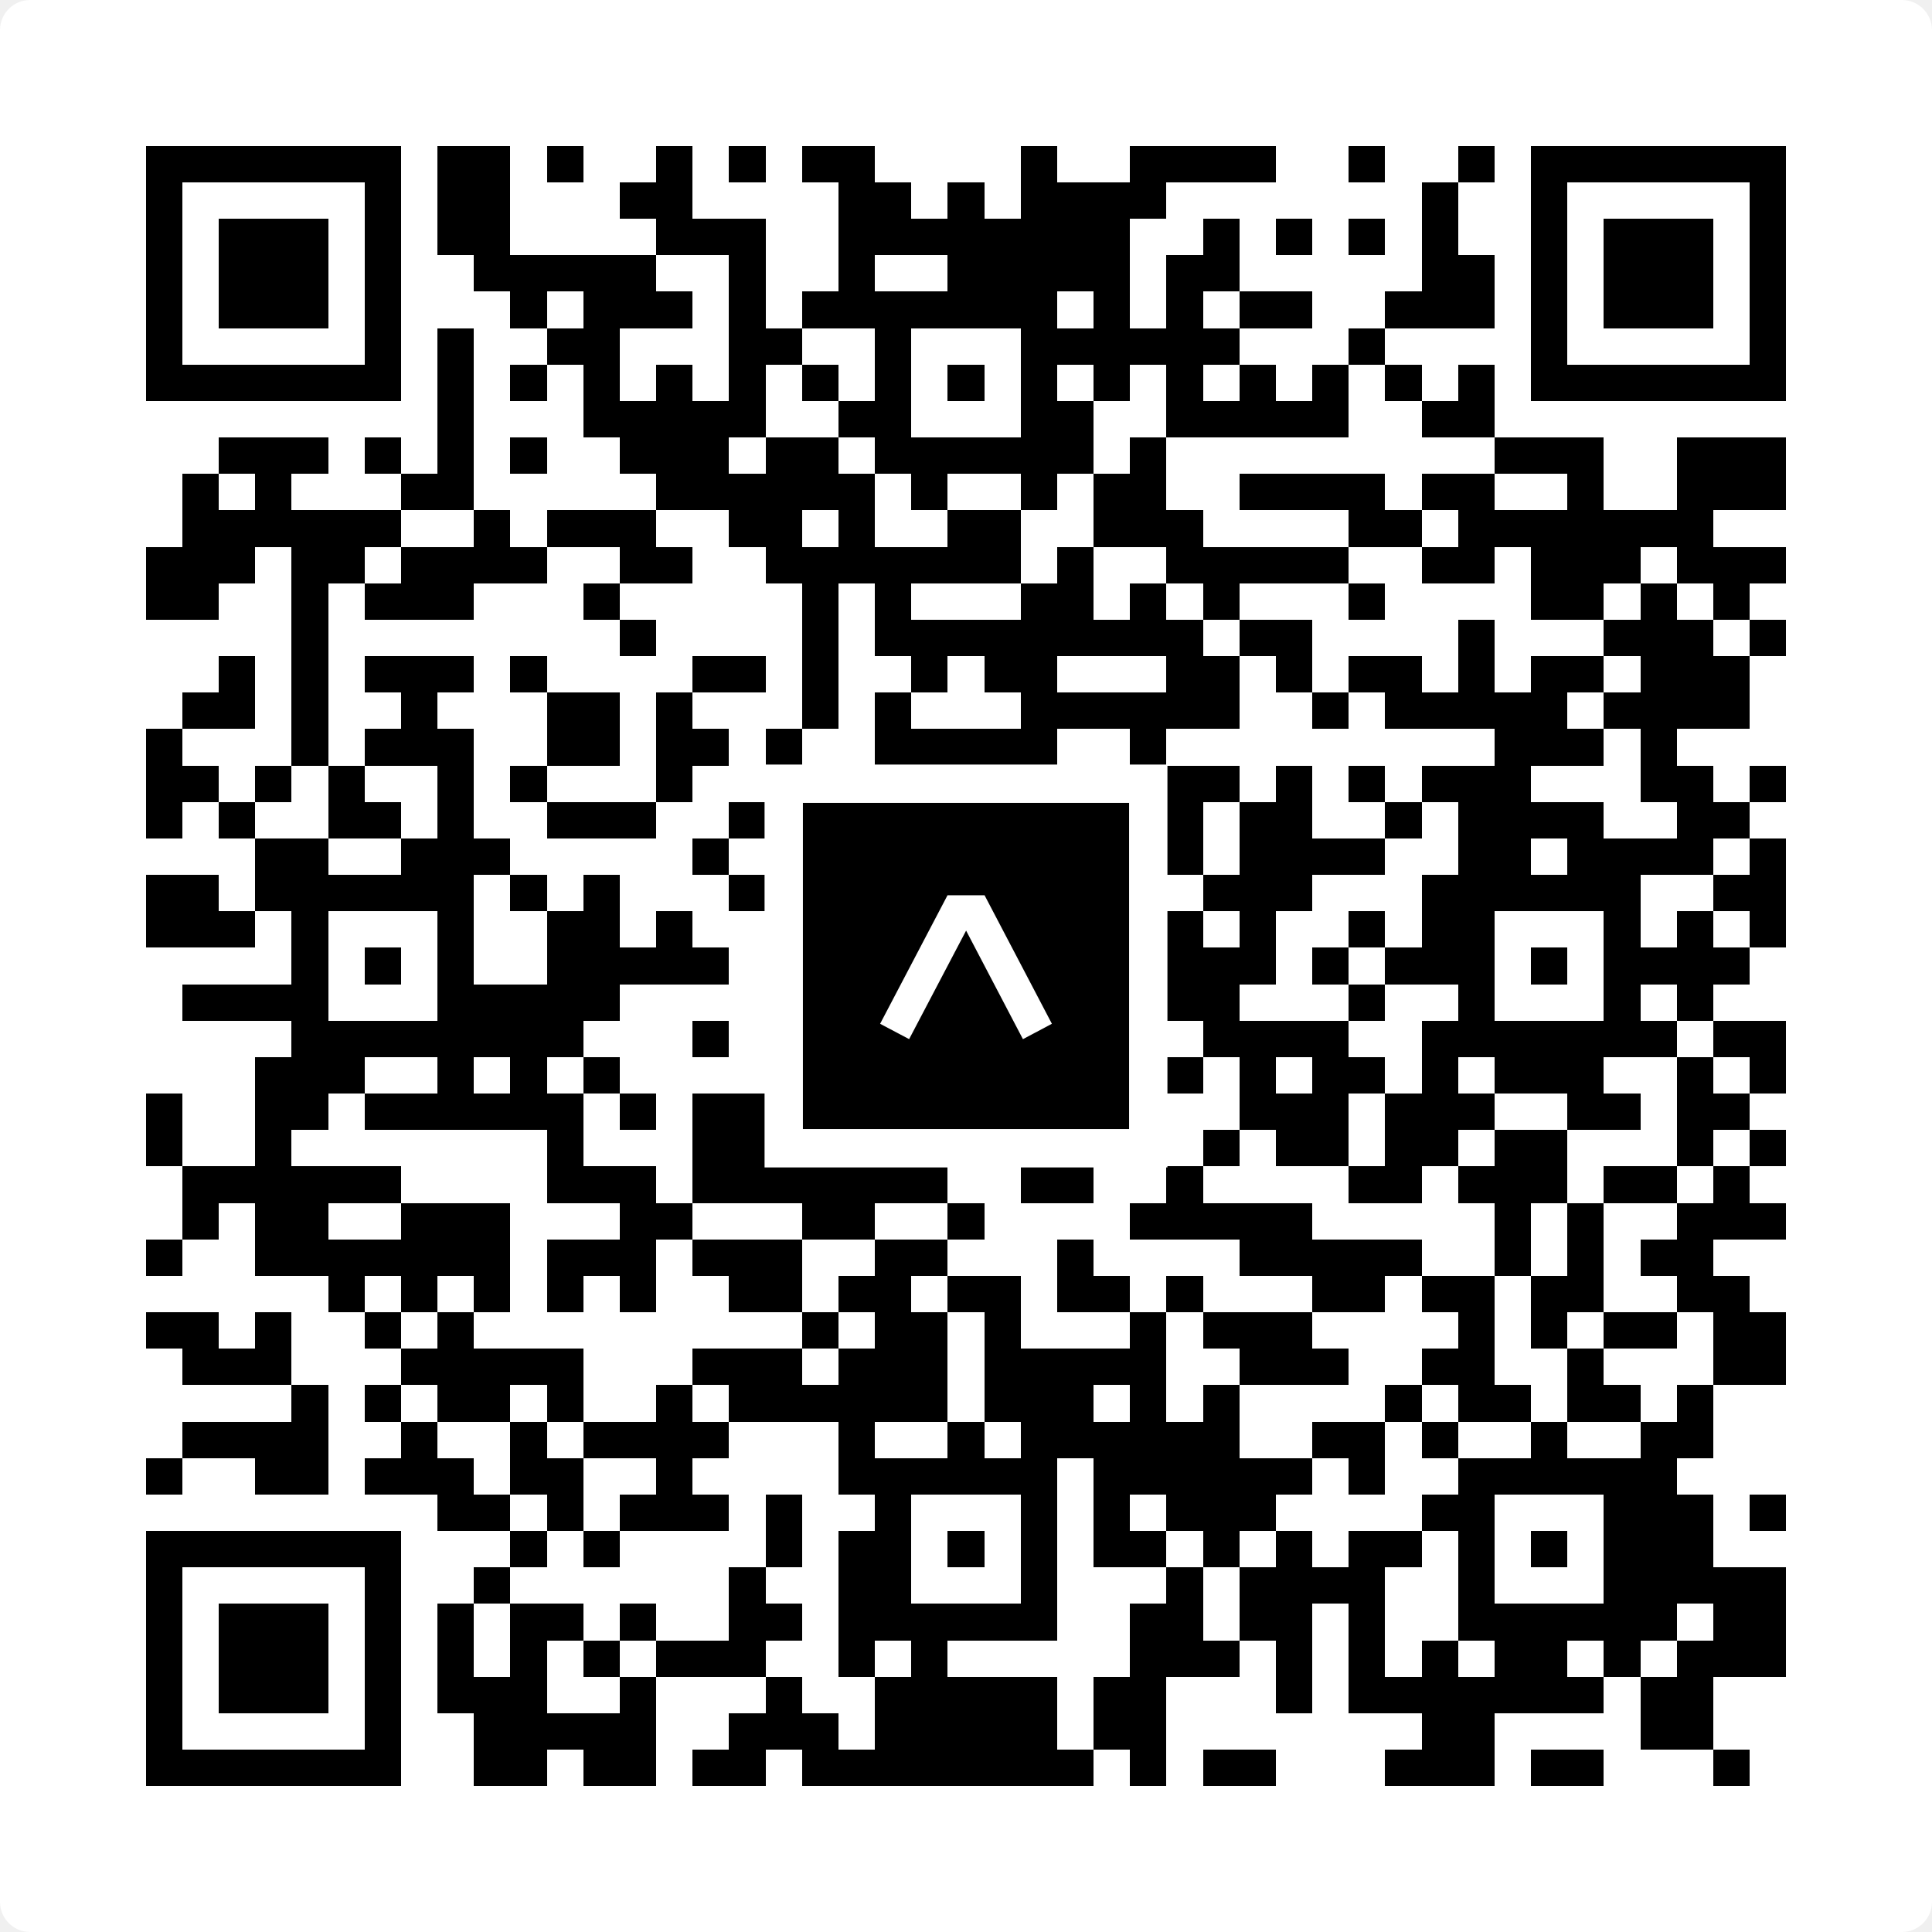
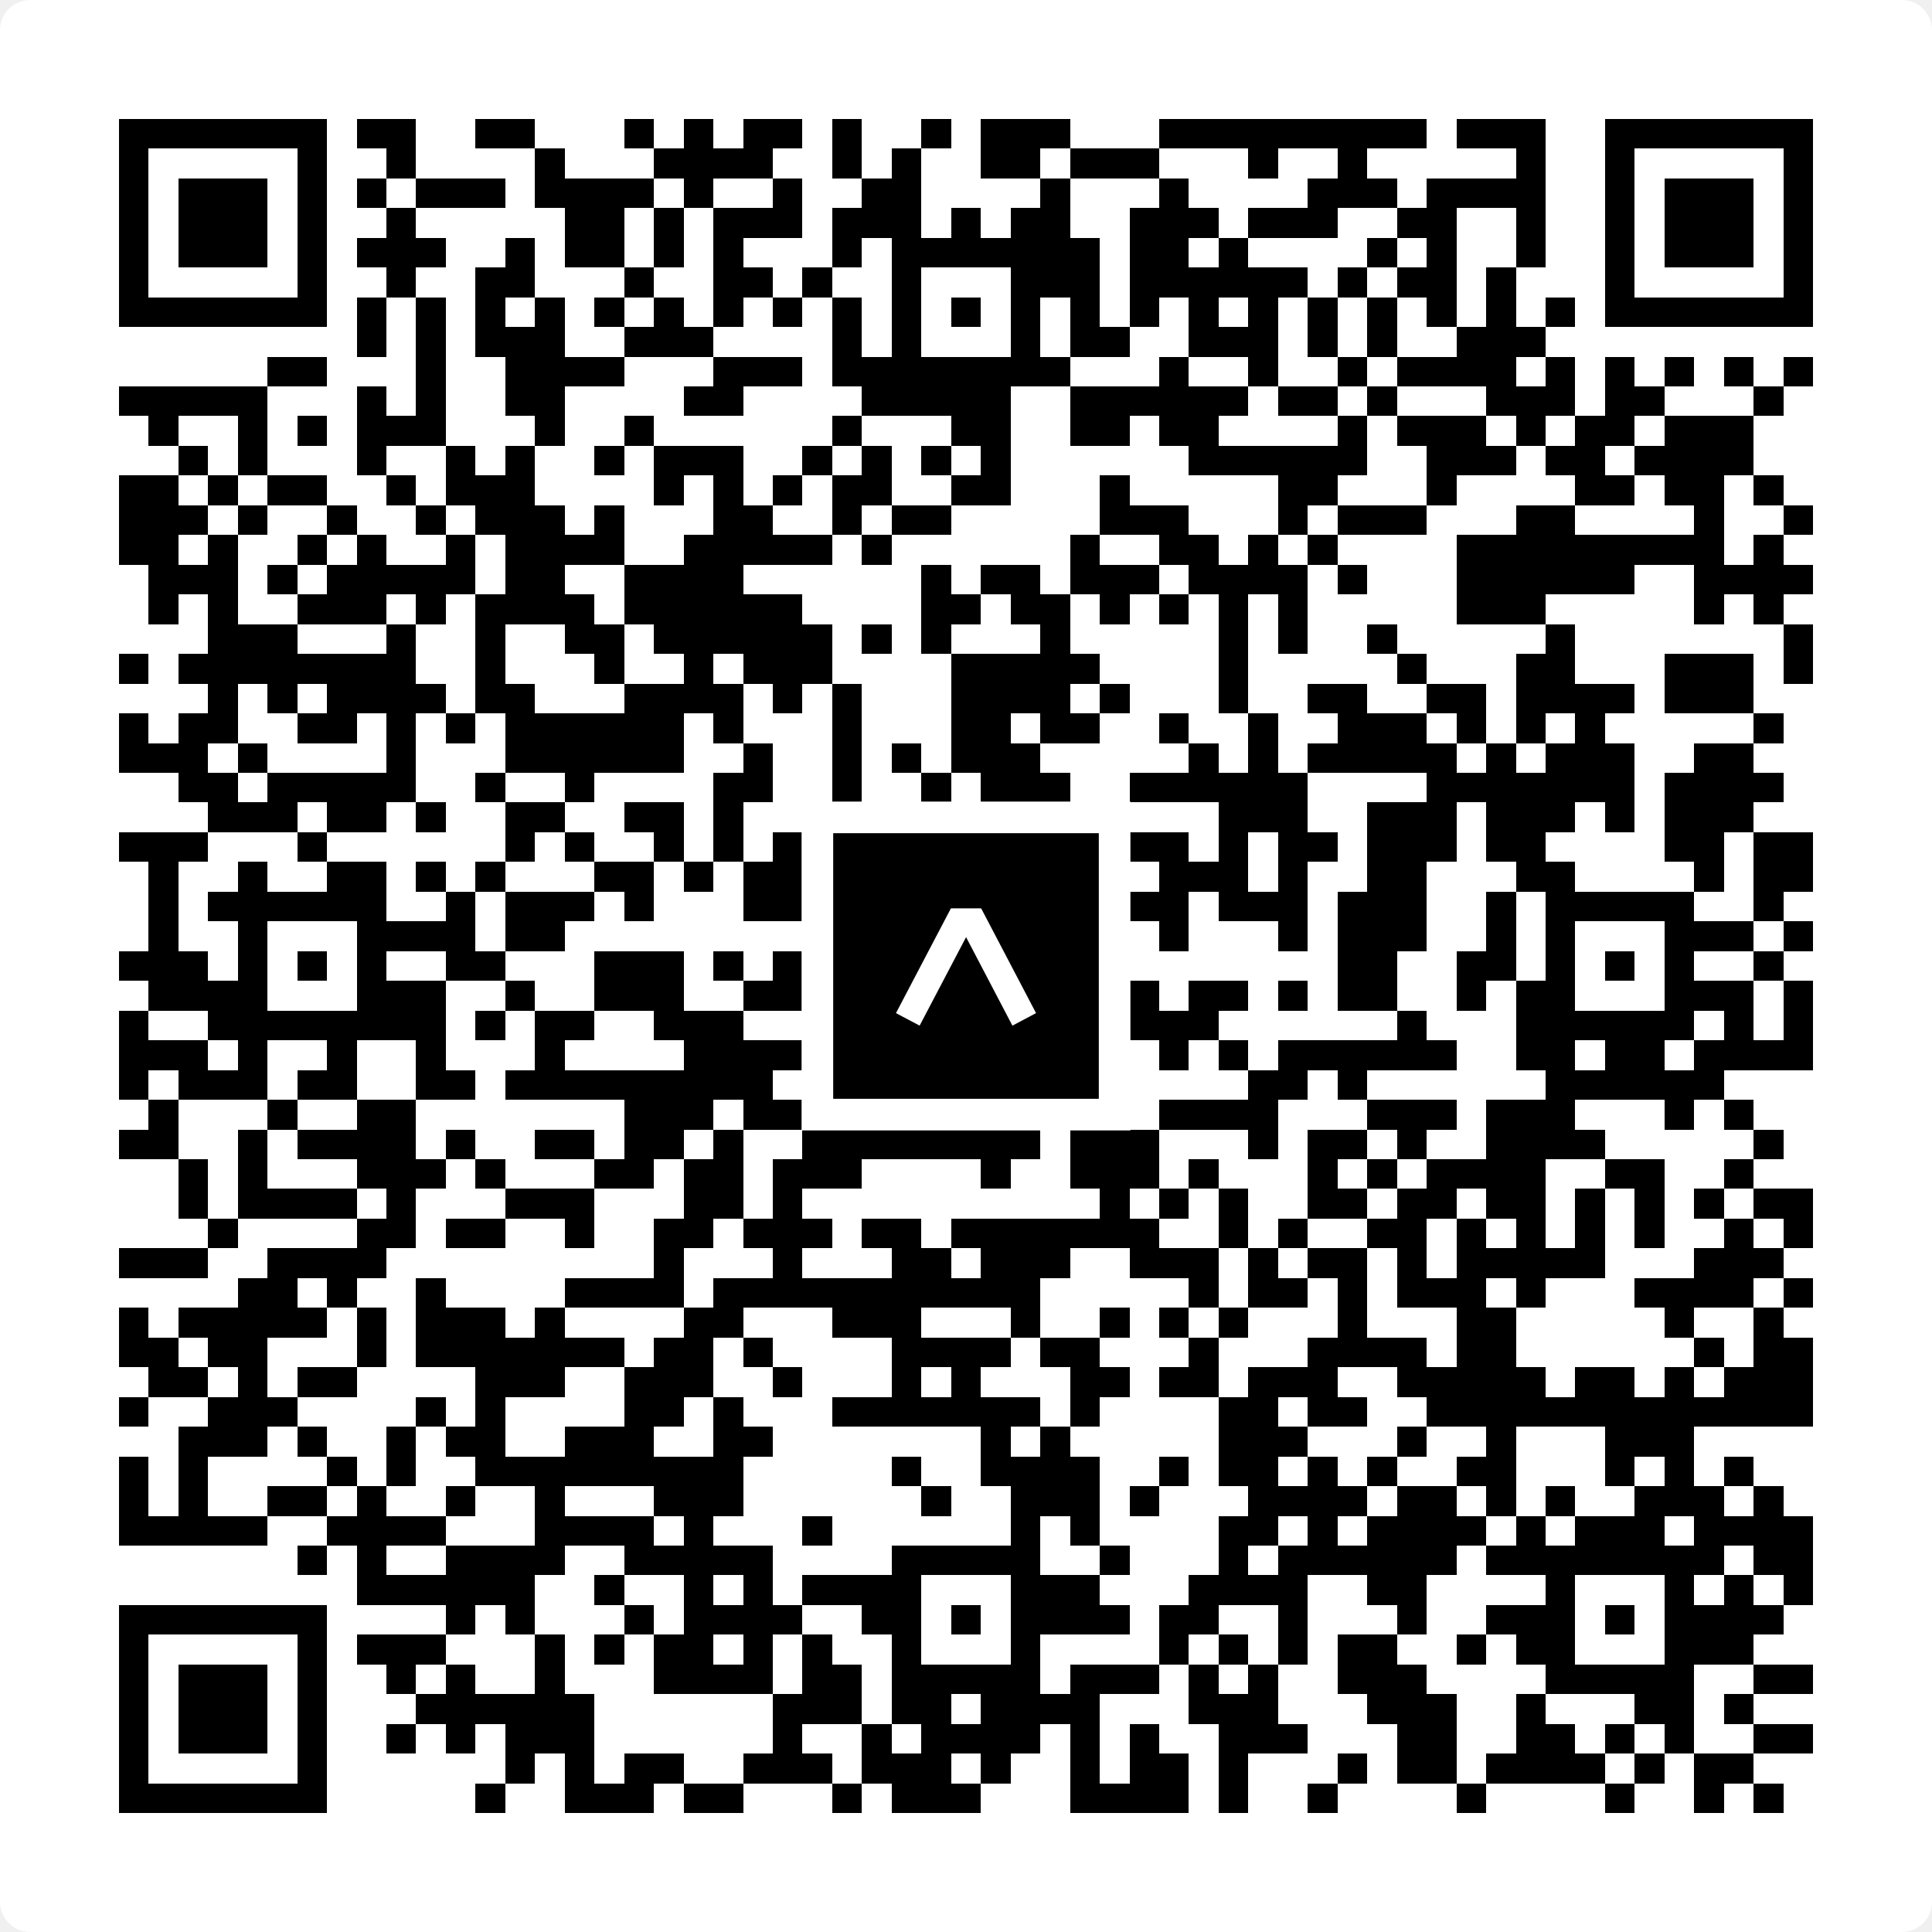
<svg xmlns="http://www.w3.org/2000/svg" width="512" height="512" viewBox="0 0 512 512" fill="none">
  <path d="M0 8C0 3.582 3.582 0 8 0H504C508.418 0 512 3.582 512 8V504C512 508.418 508.418 512 504 512H8C3.582 512 0 508.418 0 504V8Z" fill="white" />
-   <svg viewBox="0 0 53 53" shape-rendering="crispEdges" height="512" width="512" x="0" y="0">
-     <path stroke="#000000" d="M4 4.5h7m1 0h2m1 0h1m2 0h1m1 0h1m1 0h2m4 0h1m2 0h4m2 0h1m2 0h1m1 0h7M4 5.5h1m5 0h1m1 0h2m3 0h2m4 0h2m1 0h1m1 0h4m7 0h1m2 0h1m5 0h1M4 6.5h1m1 0h3m1 0h1m1 0h2m4 0h3m2 0h8m2 0h1m1 0h1m1 0h1m1 0h1m2 0h1m1 0h3m1 0h1M4 7.5h1m1 0h3m1 0h1m2 0h5m2 0h1m2 0h1m2 0h5m1 0h2m5 0h2m1 0h1m1 0h3m1 0h1M4 8.5h1m1 0h3m1 0h1m3 0h1m1 0h3m1 0h1m1 0h7m1 0h1m1 0h1m1 0h2m2 0h3m1 0h1m1 0h3m1 0h1M4 9.5h1m5 0h1m1 0h1m2 0h2m3 0h2m2 0h1m3 0h6m3 0h1m4 0h1m5 0h1M4 10.5h7m1 0h1m1 0h1m1 0h1m1 0h1m1 0h1m1 0h1m1 0h1m1 0h1m1 0h1m1 0h1m1 0h1m1 0h1m1 0h1m1 0h1m1 0h1m1 0h7M12 11.5h1m3 0h5m2 0h2m3 0h2m2 0h5m2 0h2M6 12.5h3m1 0h1m1 0h1m1 0h1m2 0h3m1 0h2m1 0h6m1 0h1m9 0h3m2 0h3M5 13.5h1m1 0h1m3 0h2m5 0h6m1 0h1m2 0h1m1 0h2m2 0h4m1 0h2m2 0h1m2 0h3M5 14.5h6m2 0h1m1 0h3m2 0h2m1 0h1m2 0h2m2 0h3m4 0h2m1 0h7M4 15.5h3m1 0h2m1 0h4m2 0h2m2 0h7m1 0h1m2 0h5m2 0h2m1 0h3m1 0h3M4 16.5h2m2 0h1m1 0h3m3 0h1m5 0h1m1 0h1m3 0h2m1 0h1m1 0h1m3 0h1m4 0h2m1 0h1m1 0h1M8 17.5h1m8 0h1m4 0h1m1 0h9m1 0h2m4 0h1m3 0h3m1 0h1M6 18.5h1m1 0h1m1 0h3m1 0h1m4 0h2m1 0h1m2 0h1m1 0h2m3 0h2m1 0h1m1 0h2m1 0h1m1 0h2m1 0h3M5 19.5h2m1 0h1m2 0h1m3 0h2m1 0h1m3 0h1m1 0h1m3 0h6m2 0h1m1 0h5m1 0h4M4 20.5h1m3 0h1m1 0h3m2 0h2m1 0h2m1 0h1m2 0h5m2 0h1m9 0h3m1 0h1M4 21.5h2m1 0h1m1 0h1m2 0h1m1 0h1m3 0h1m6 0h1m1 0h1m1 0h1m2 0h2m1 0h1m1 0h1m1 0h3m3 0h2m1 0h1M4 22.5h1m1 0h1m2 0h2m1 0h1m2 0h3m2 0h4m1 0h1m1 0h1m1 0h1m1 0h2m1 0h2m2 0h1m1 0h4m2 0h2M7 23.5h2m2 0h3m5 0h1m1 0h2m1 0h1m2 0h3m2 0h1m1 0h4m2 0h2m1 0h4m1 0h1M4 24.5h2m1 0h6m1 0h1m1 0h1m3 0h1m3 0h5m2 0h1m1 0h3m3 0h6m2 0h2M4 25.5h3m1 0h1m3 0h1m2 0h2m1 0h1m5 0h1m3 0h1m3 0h1m1 0h1m2 0h1m1 0h2m3 0h1m1 0h1m1 0h1M8 26.5h1m1 0h1m1 0h1m2 0h5m1 0h4m1 0h1m1 0h1m1 0h1m1 0h3m1 0h1m1 0h3m1 0h1m1 0h4M5 27.5h4m3 0h5m4 0h1m2 0h1m3 0h2m2 0h2m3 0h1m2 0h1m3 0h1m1 0h1M8 28.5h8m3 0h1m3 0h6m1 0h2m1 0h4m2 0h7m1 0h2M7 29.5h3m2 0h1m1 0h1m1 0h1m5 0h3m1 0h2m1 0h1m2 0h1m1 0h1m1 0h2m1 0h1m1 0h3m2 0h1m1 0h1M4 30.5h1m2 0h2m1 0h6m1 0h1m1 0h3m3 0h1m1 0h2m1 0h2m2 0h3m1 0h3m2 0h2m1 0h2M4 31.5h1m2 0h1m7 0h1m3 0h6m3 0h3m2 0h1m1 0h2m1 0h2m1 0h2m3 0h1m1 0h1M5 32.5h6m4 0h3m1 0h7m2 0h2m2 0h1m4 0h2m1 0h3m1 0h2m1 0h1M5 33.5h1m1 0h2m2 0h3m3 0h2m3 0h2m2 0h1m4 0h5m5 0h1m1 0h1m2 0h3M4 34.5h1m2 0h7m1 0h3m1 0h3m2 0h2m3 0h1m4 0h5m2 0h1m1 0h1m1 0h2M9 35.5h1m1 0h1m1 0h1m1 0h1m1 0h1m2 0h2m1 0h2m1 0h2m1 0h2m1 0h1m3 0h2m1 0h2m1 0h2m2 0h2M4 36.5h2m1 0h1m2 0h1m1 0h1m9 0h1m1 0h2m1 0h1m3 0h1m1 0h3m4 0h1m1 0h1m1 0h2m1 0h2M5 37.5h3m3 0h5m3 0h3m1 0h3m1 0h5m2 0h3m2 0h2m2 0h1m3 0h2M8 38.5h1m1 0h1m1 0h2m1 0h1m2 0h1m1 0h6m1 0h3m1 0h1m1 0h1m4 0h1m1 0h2m1 0h2m1 0h1M5 39.5h4m2 0h1m2 0h1m1 0h4m3 0h1m2 0h1m1 0h6m2 0h2m1 0h1m2 0h1m2 0h2M4 40.5h1m2 0h2m1 0h3m1 0h2m2 0h1m4 0h6m1 0h6m1 0h1m2 0h6M12 41.5h2m1 0h1m1 0h3m1 0h1m2 0h1m3 0h1m1 0h1m1 0h3m4 0h2m3 0h3m1 0h1M4 42.5h7m3 0h1m1 0h1m4 0h1m1 0h2m1 0h1m1 0h1m1 0h2m1 0h1m1 0h1m1 0h2m1 0h1m1 0h1m1 0h3M4 43.5h1m5 0h1m2 0h1m6 0h1m2 0h2m3 0h1m3 0h1m1 0h4m2 0h1m3 0h5M4 44.5h1m1 0h3m1 0h1m1 0h1m1 0h2m1 0h1m2 0h2m1 0h6m2 0h2m1 0h2m1 0h1m2 0h6m1 0h2M4 45.5h1m1 0h3m1 0h1m1 0h1m1 0h1m1 0h1m1 0h3m2 0h1m1 0h1m5 0h3m1 0h1m1 0h1m1 0h1m1 0h2m1 0h1m1 0h3M4 46.5h1m1 0h3m1 0h1m1 0h3m2 0h1m3 0h1m2 0h5m1 0h2m3 0h1m1 0h7m1 0h2M4 47.5h1m5 0h1m2 0h5m2 0h3m1 0h5m1 0h2m7 0h2m4 0h2M4 48.5h7m2 0h2m1 0h2m1 0h2m1 0h8m1 0h1m1 0h2m3 0h3m1 0h2m3 0h1" />
+   <svg viewBox="0 0 65 65" shape-rendering="crispEdges" height="512" width="512" x="0" y="0">
+     <path stroke="#000000" d="M4 4.5h7m1 0h2m2 0h2m3 0h1m1 0h1m1 0h2m1 0h1m2 0h1m1 0h3m3 0h9m1 0h3m2 0h7M4 5.5h1m5 0h1m2 0h1m4 0h1m3 0h4m2 0h1m1 0h1m2 0h2m1 0h3m3 0h1m2 0h1m5 0h1m2 0h1m5 0h1M4 6.5h1m1 0h3m1 0h1m1 0h1m1 0h3m1 0h4m1 0h1m2 0h1m2 0h2m4 0h1m3 0h1m4 0h3m1 0h4m2 0h1m1 0h3m1 0h1M4 7.5h1m1 0h3m1 0h1m2 0h1m5 0h2m1 0h1m1 0h3m1 0h3m1 0h1m1 0h2m2 0h3m1 0h3m2 0h2m2 0h1m2 0h1m1 0h3m1 0h1M4 8.5h1m1 0h3m1 0h1m1 0h3m2 0h1m1 0h2m1 0h1m1 0h1m3 0h1m1 0h7m1 0h2m1 0h1m4 0h1m1 0h1m2 0h1m2 0h1m1 0h3m1 0h1M4 9.5h1m5 0h1m2 0h1m2 0h2m3 0h1m2 0h2m1 0h1m2 0h1m3 0h3m1 0h6m1 0h1m1 0h2m1 0h1m3 0h1m5 0h1M4 10.5h7m1 0h1m1 0h1m1 0h1m1 0h1m1 0h1m1 0h1m1 0h1m1 0h1m1 0h1m1 0h1m1 0h1m1 0h1m1 0h1m1 0h1m1 0h1m1 0h1m1 0h1m1 0h1m1 0h1m1 0h1m1 0h1m1 0h7M12 11.5h1m1 0h1m1 0h3m2 0h3m4 0h1m1 0h1m3 0h1m1 0h2m2 0h3m1 0h1m1 0h1m2 0h3M9 12.5h2m3 0h1m2 0h4m3 0h3m1 0h8m3 0h1m2 0h1m2 0h1m1 0h4m1 0h1m1 0h1m1 0h1m1 0h1m1 0h1M4 13.5h5m3 0h1m1 0h1m2 0h2m4 0h2m4 0h5m2 0h6m1 0h2m1 0h1m3 0h3m1 0h2m3 0h1M5 14.5h1m2 0h1m1 0h1m1 0h3m3 0h1m2 0h1m6 0h1m3 0h2m2 0h2m1 0h2m4 0h1m1 0h3m1 0h1m1 0h2m1 0h3M6 15.5h1m1 0h1m3 0h1m2 0h1m1 0h1m2 0h1m1 0h3m2 0h1m1 0h1m1 0h1m1 0h1m6 0h6m2 0h3m1 0h2m1 0h4M4 16.5h2m1 0h1m1 0h2m2 0h1m1 0h3m4 0h1m1 0h1m1 0h1m1 0h2m2 0h2m3 0h1m5 0h2m3 0h1m4 0h2m1 0h2m1 0h1M4 17.5h3m1 0h1m2 0h1m2 0h1m1 0h3m1 0h1m3 0h2m2 0h1m1 0h2m5 0h3m3 0h1m1 0h3m3 0h2m4 0h1m2 0h1M4 18.5h2m1 0h1m2 0h1m1 0h1m2 0h1m1 0h4m2 0h5m1 0h1m6 0h1m2 0h2m1 0h1m1 0h1m4 0h9m1 0h1M5 19.5h3m1 0h1m1 0h5m1 0h2m2 0h4m6 0h1m1 0h2m1 0h3m1 0h4m1 0h1m3 0h6m2 0h4M5 20.5h1m1 0h1m2 0h3m1 0h1m1 0h4m1 0h6m4 0h2m1 0h2m1 0h1m1 0h1m1 0h1m1 0h1m5 0h3m5 0h1m1 0h1M7 21.5h3m3 0h1m2 0h1m2 0h2m1 0h6m1 0h1m1 0h1m3 0h1m5 0h1m1 0h1m2 0h1m5 0h1m7 0h1M4 22.5h1m1 0h8m2 0h1m3 0h1m2 0h1m1 0h3m4 0h5m4 0h1m5 0h1m3 0h2m3 0h3m1 0h1M7 23.5h1m1 0h1m1 0h4m1 0h2m3 0h4m1 0h1m1 0h1m3 0h4m1 0h1m3 0h1m2 0h2m2 0h2m1 0h4m1 0h3M4 24.5h1m1 0h2m2 0h2m1 0h1m1 0h1m1 0h6m1 0h1m3 0h1m3 0h2m1 0h2m2 0h1m2 0h1m2 0h3m1 0h1m1 0h1m1 0h1m5 0h1M4 25.5h3m1 0h1m4 0h1m3 0h6m2 0h1m2 0h1m1 0h1m1 0h3m5 0h1m1 0h1m1 0h5m1 0h1m1 0h3m2 0h2M6 26.5h2m1 0h5m2 0h1m2 0h1m4 0h2m2 0h1m2 0h1m1 0h3m2 0h6m4 0h7m1 0h4M7 27.5h3m1 0h2m1 0h1m2 0h2m2 0h2m1 0h1m3 0h2m1 0h2m2 0h2m4 0h3m2 0h3m1 0h3m1 0h1m1 0h3M4 28.5h3m3 0h1m6 0h1m1 0h1m2 0h1m1 0h1m1 0h2m2 0h2m1 0h1m1 0h1m2 0h2m1 0h1m1 0h2m1 0h3m1 0h2m4 0h2m1 0h2M5 29.5h1m2 0h1m2 0h2m1 0h1m1 0h1m3 0h2m1 0h1m1 0h2m4 0h7m1 0h3m1 0h1m2 0h2m3 0h2m4 0h1m1 0h2M5 30.5h1m1 0h6m2 0h1m1 0h3m1 0h1m3 0h2m1 0h7m1 0h1m1 0h2m1 0h3m1 0h3m2 0h1m1 0h5m2 0h1M5 31.5h1m2 0h1m3 0h4m1 0h2m9 0h1m1 0h1m3 0h1m1 0h2m1 0h1m3 0h1m1 0h3m2 0h1m1 0h1m3 0h3m1 0h1M4 32.5h3m1 0h1m1 0h1m1 0h1m2 0h2m3 0h3m1 0h1m1 0h3m1 0h1m1 0h1m1 0h1m1 0h2m7 0h2m2 0h2m1 0h1m1 0h1m1 0h1m2 0h1M5 33.5h4m3 0h3m2 0h1m2 0h3m2 0h2m3 0h1m3 0h2m2 0h1m1 0h2m1 0h1m1 0h2m2 0h1m1 0h2m3 0h3m1 0h1M4 34.5h1m2 0h8m1 0h1m1 0h2m2 0h3m3 0h7m3 0h3m6 0h1m3 0h6m1 0h1m1 0h1M4 35.5h3m1 0h1m2 0h1m2 0h1m3 0h1m4 0h4m1 0h2m2 0h3m1 0h1m2 0h1m1 0h1m1 0h6m2 0h2m1 0h2m1 0h4M4 36.5h1m1 0h3m1 0h2m2 0h2m1 0h9m1 0h6m1 0h1m7 0h2m1 0h1m6 0h6M5 37.5h1m3 0h1m2 0h2m7 0h3m1 0h2m1 0h3m2 0h1m3 0h1m1 0h4m3 0h3m1 0h3m3 0h1m1 0h1M4 38.5h2m2 0h1m1 0h4m1 0h1m2 0h2m1 0h2m1 0h1m2 0h8m1 0h3m3 0h1m1 0h2m1 0h1m2 0h4m5 0h1M6 39.5h1m1 0h1m3 0h3m1 0h1m3 0h2m1 0h2m1 0h3m4 0h1m2 0h3m1 0h1m3 0h1m1 0h1m1 0h4m2 0h2m2 0h1M6 40.5h1m1 0h4m1 0h1m3 0h3m3 0h2m1 0h1m10 0h1m1 0h1m1 0h1m2 0h2m1 0h2m1 0h2m1 0h1m1 0h1m1 0h1m1 0h2M7 41.5h1m4 0h2m1 0h2m2 0h1m2 0h2m1 0h3m1 0h2m1 0h7m2 0h1m1 0h1m2 0h2m1 0h1m1 0h1m1 0h1m1 0h1m2 0h1m1 0h1M4 42.5h3m2 0h4m9 0h1m3 0h1m3 0h2m1 0h3m2 0h3m1 0h1m1 0h2m1 0h1m1 0h5m3 0h3M8 43.5h2m1 0h1m2 0h1m4 0h4m1 0h11m5 0h1m1 0h2m1 0h1m1 0h3m1 0h1m3 0h4m1 0h1M4 44.5h1m1 0h5m1 0h1m1 0h3m1 0h1m4 0h2m3 0h3m3 0h1m2 0h1m1 0h1m1 0h1m3 0h1m3 0h2m5 0h1m2 0h1M4 45.5h2m1 0h2m3 0h1m1 0h7m1 0h2m1 0h1m4 0h4m1 0h2m3 0h1m3 0h4m1 0h2m6 0h1m1 0h2M5 46.5h2m1 0h1m1 0h2m4 0h3m2 0h3m2 0h1m3 0h1m1 0h1m3 0h2m1 0h2m1 0h3m2 0h5m1 0h2m1 0h1m1 0h3M4 47.5h1m2 0h3m4 0h1m1 0h1m4 0h2m1 0h1m3 0h7m1 0h1m4 0h2m1 0h2m2 0h13M6 48.5h3m1 0h1m2 0h1m1 0h2m2 0h3m2 0h2m7 0h1m1 0h1m5 0h3m3 0h1m2 0h1m3 0h3M4 49.5h1m1 0h1m4 0h1m1 0h1m2 0h9m5 0h1m2 0h4m2 0h1m1 0h2m1 0h1m1 0h1m2 0h2m3 0h1m1 0h1m1 0h1M4 50.5h1m1 0h1m2 0h2m1 0h1m2 0h1m2 0h1m3 0h3m6 0h1m2 0h3m1 0h1m3 0h4m1 0h2m1 0h1m1 0h1m2 0h3m1 0h1M4 51.5h5m2 0h4m3 0h4m1 0h1m3 0h1m6 0h1m1 0h1m4 0h2m1 0h1m1 0h4m1 0h1m1 0h3m1 0h4M10 52.5h1m1 0h1m2 0h4m2 0h5m4 0h5m2 0h1m3 0h1m1 0h6m1 0h8m1 0h2M12 53.5h6m2 0h1m2 0h1m1 0h1m1 0h4m3 0h3m3 0h4m2 0h2m4 0h1m3 0h1m1 0h1m1 0h1M4 54.5h7m4 0h1m1 0h1m3 0h1m1 0h4m2 0h2m1 0h1m1 0h4m1 0h2m2 0h1m3 0h1m2 0h3m1 0h1m1 0h4M4 55.5h1m5 0h1m1 0h3m3 0h1m1 0h1m1 0h2m1 0h1m1 0h1m2 0h1m3 0h1m4 0h1m1 0h1m1 0h1m1 0h2m2 0h1m1 0h2m3 0h3M4 56.5h1m1 0h3m1 0h1m2 0h1m1 0h1m2 0h1m3 0h4m1 0h2m1 0h5m1 0h3m1 0h1m1 0h1m2 0h3m4 0h5m2 0h2M4 57.5h1m1 0h3m1 0h1m3 0h6m6 0h3m1 0h2m1 0h4m3 0h3m3 0h3m2 0h1m3 0h2m1 0h1M4 58.5h1m1 0h3m1 0h1m2 0h1m1 0h1m1 0h3m6 0h1m2 0h1m1 0h4m1 0h1m1 0h1m2 0h3m3 0h2m2 0h2m1 0h1m1 0h1m2 0h2M4 59.5h1m5 0h1m6 0h1m1 0h1m1 0h2m2 0h3m1 0h3m1 0h1m2 0h1m1 0h2m1 0h1m3 0h1m1 0h2m1 0h4m1 0h1m1 0h2M4 60.5h7m5 0h1m2 0h3m1 0h2m3 0h1m1 0h3m3 0h4m1 0h1m2 0h1m4 0h1m4 0h1m2 0h1m1 0h1" />
  </svg>
-   <rect x="207.698" y="207.698" width="96.604" height="96.604" fill="black" stroke="white" stroke-width="10.16" />
-   <svg x="207.698" y="207.698" width="96.604" height="96.604" viewBox="0 0 116 116" fill="none">
+   <rect x="216.615" y="216.615" width="78.769" height="78.769" fill="black" stroke="white" stroke-width="8.377" />
+   <svg x="216.615" y="216.615" width="78.769" height="78.769" viewBox="0 0 116 116" fill="none">
    <path d="M63.911 35.496L52.114 35.496L30.667 76.393L39.902 81.271L58.033 46.739L76.117 81.283L85.333 76.385L63.911 35.496Z" fill="white" />
  </svg>
</svg>
